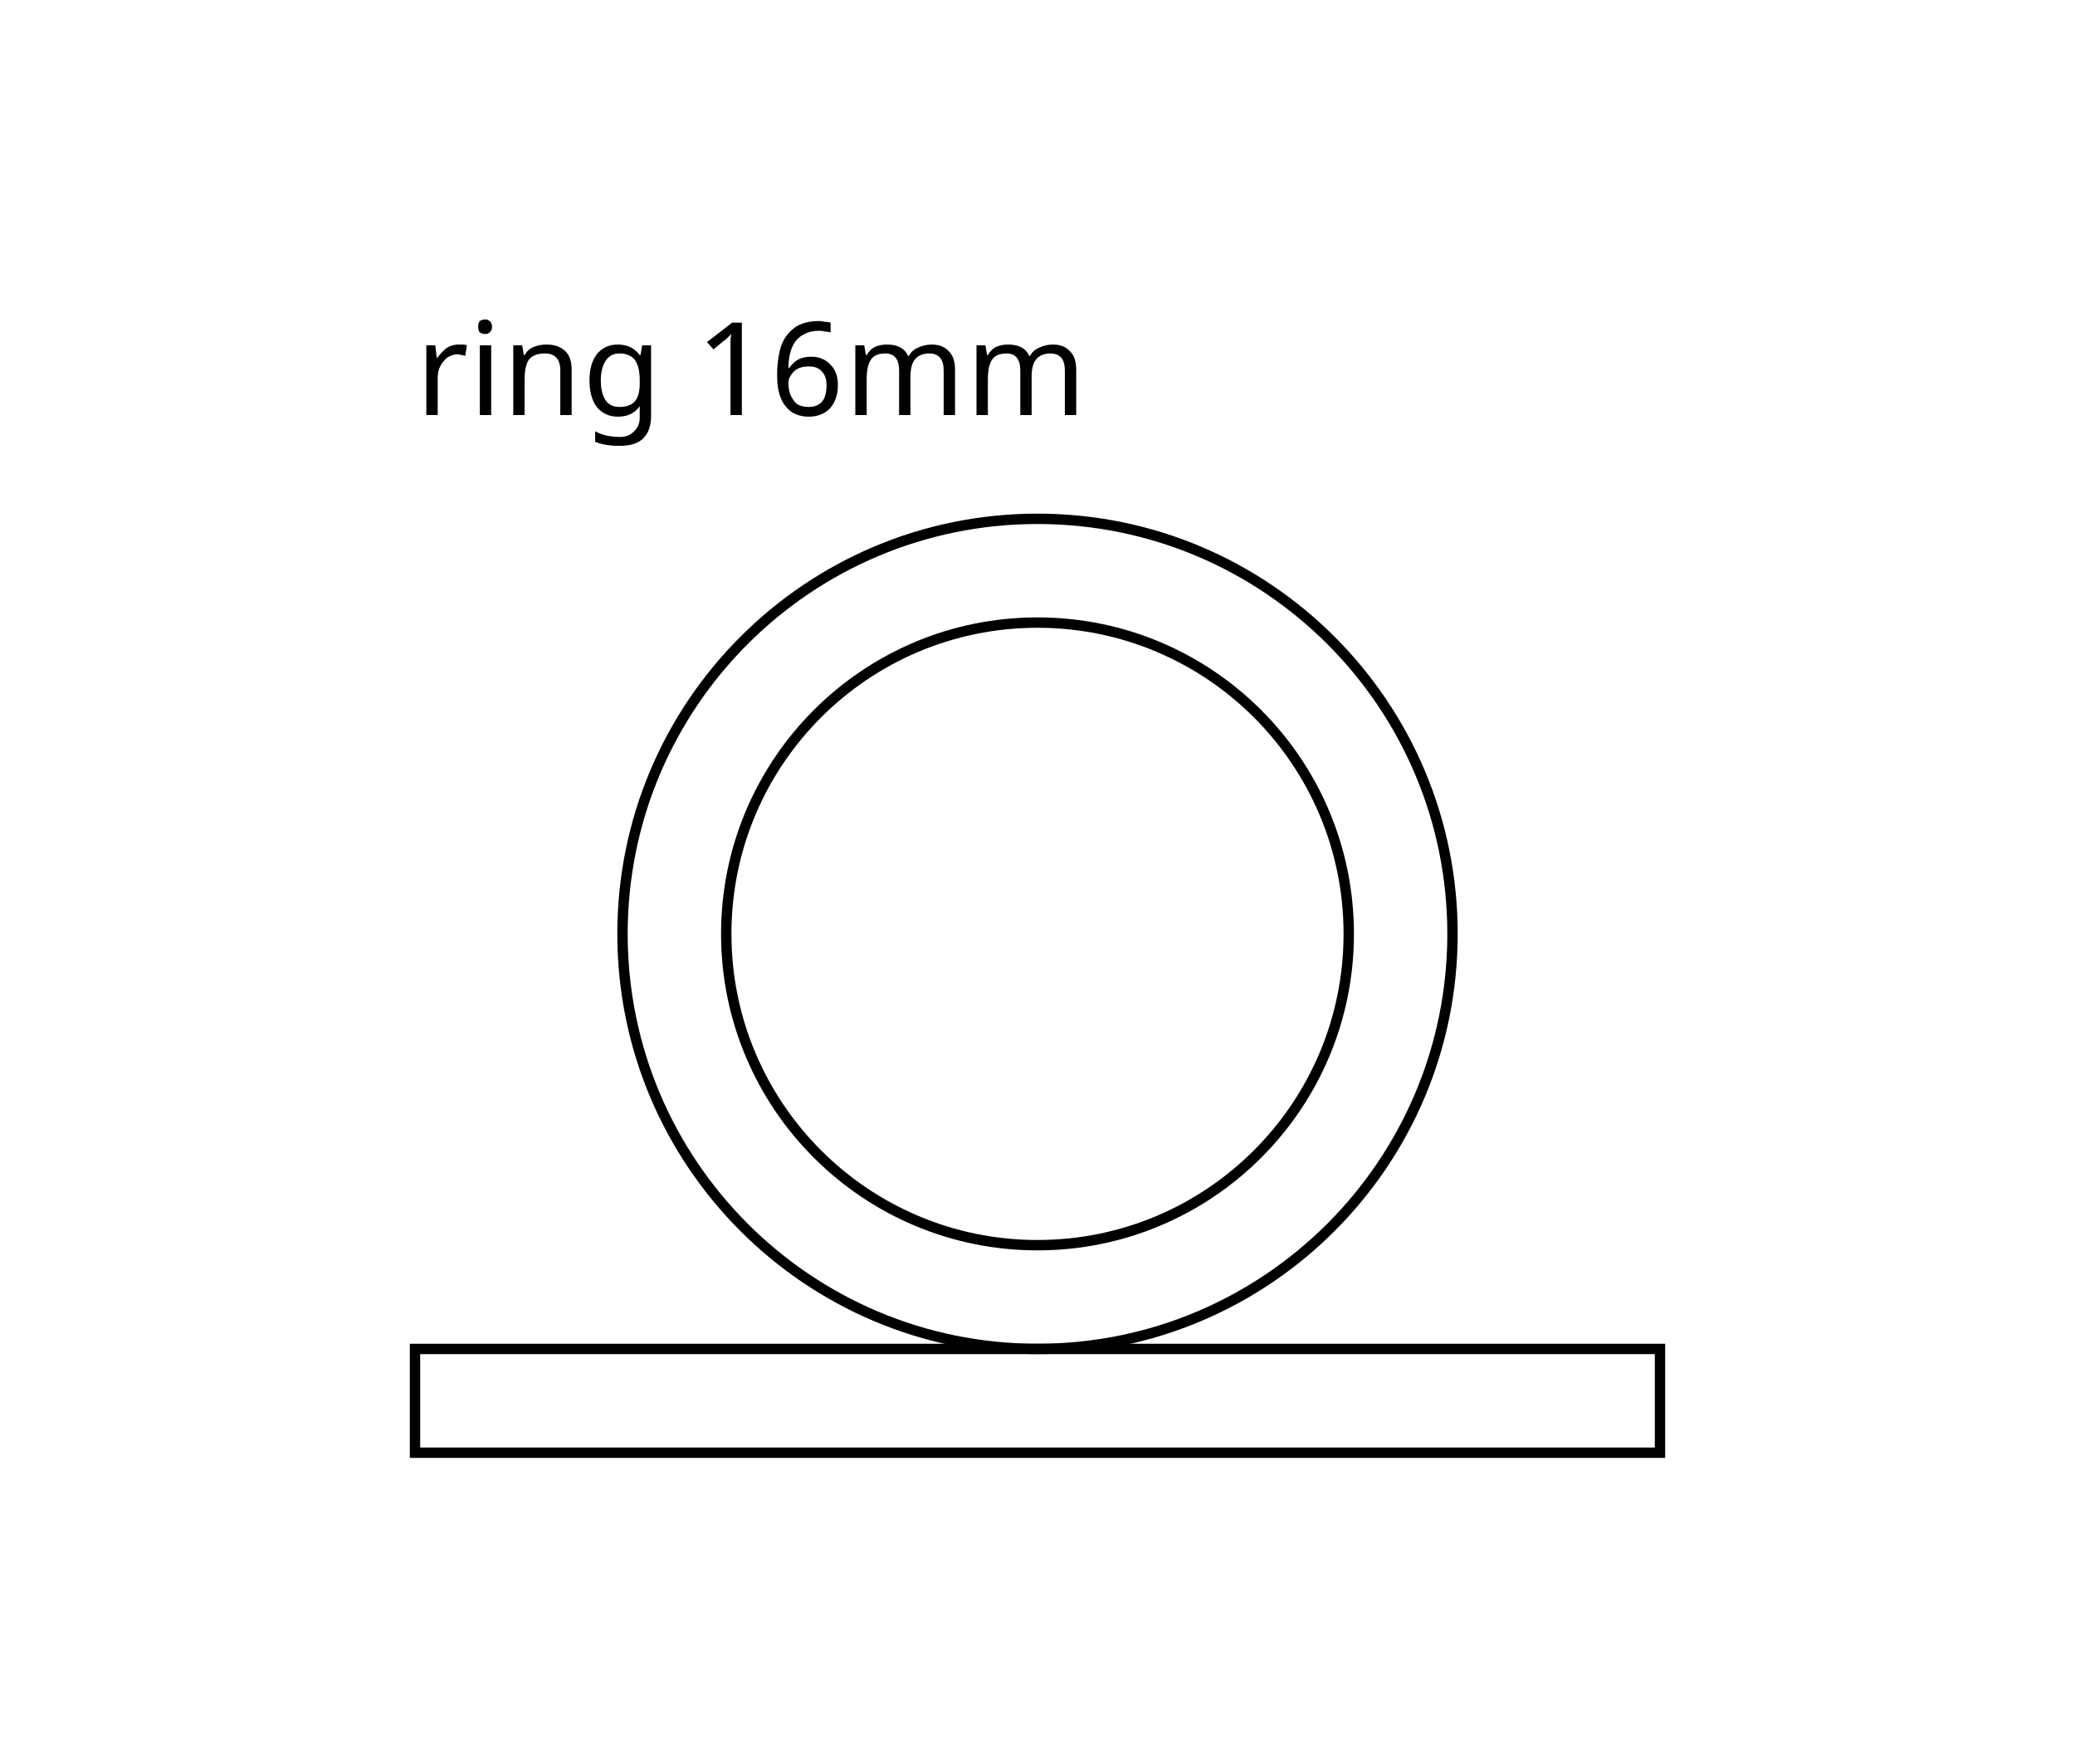
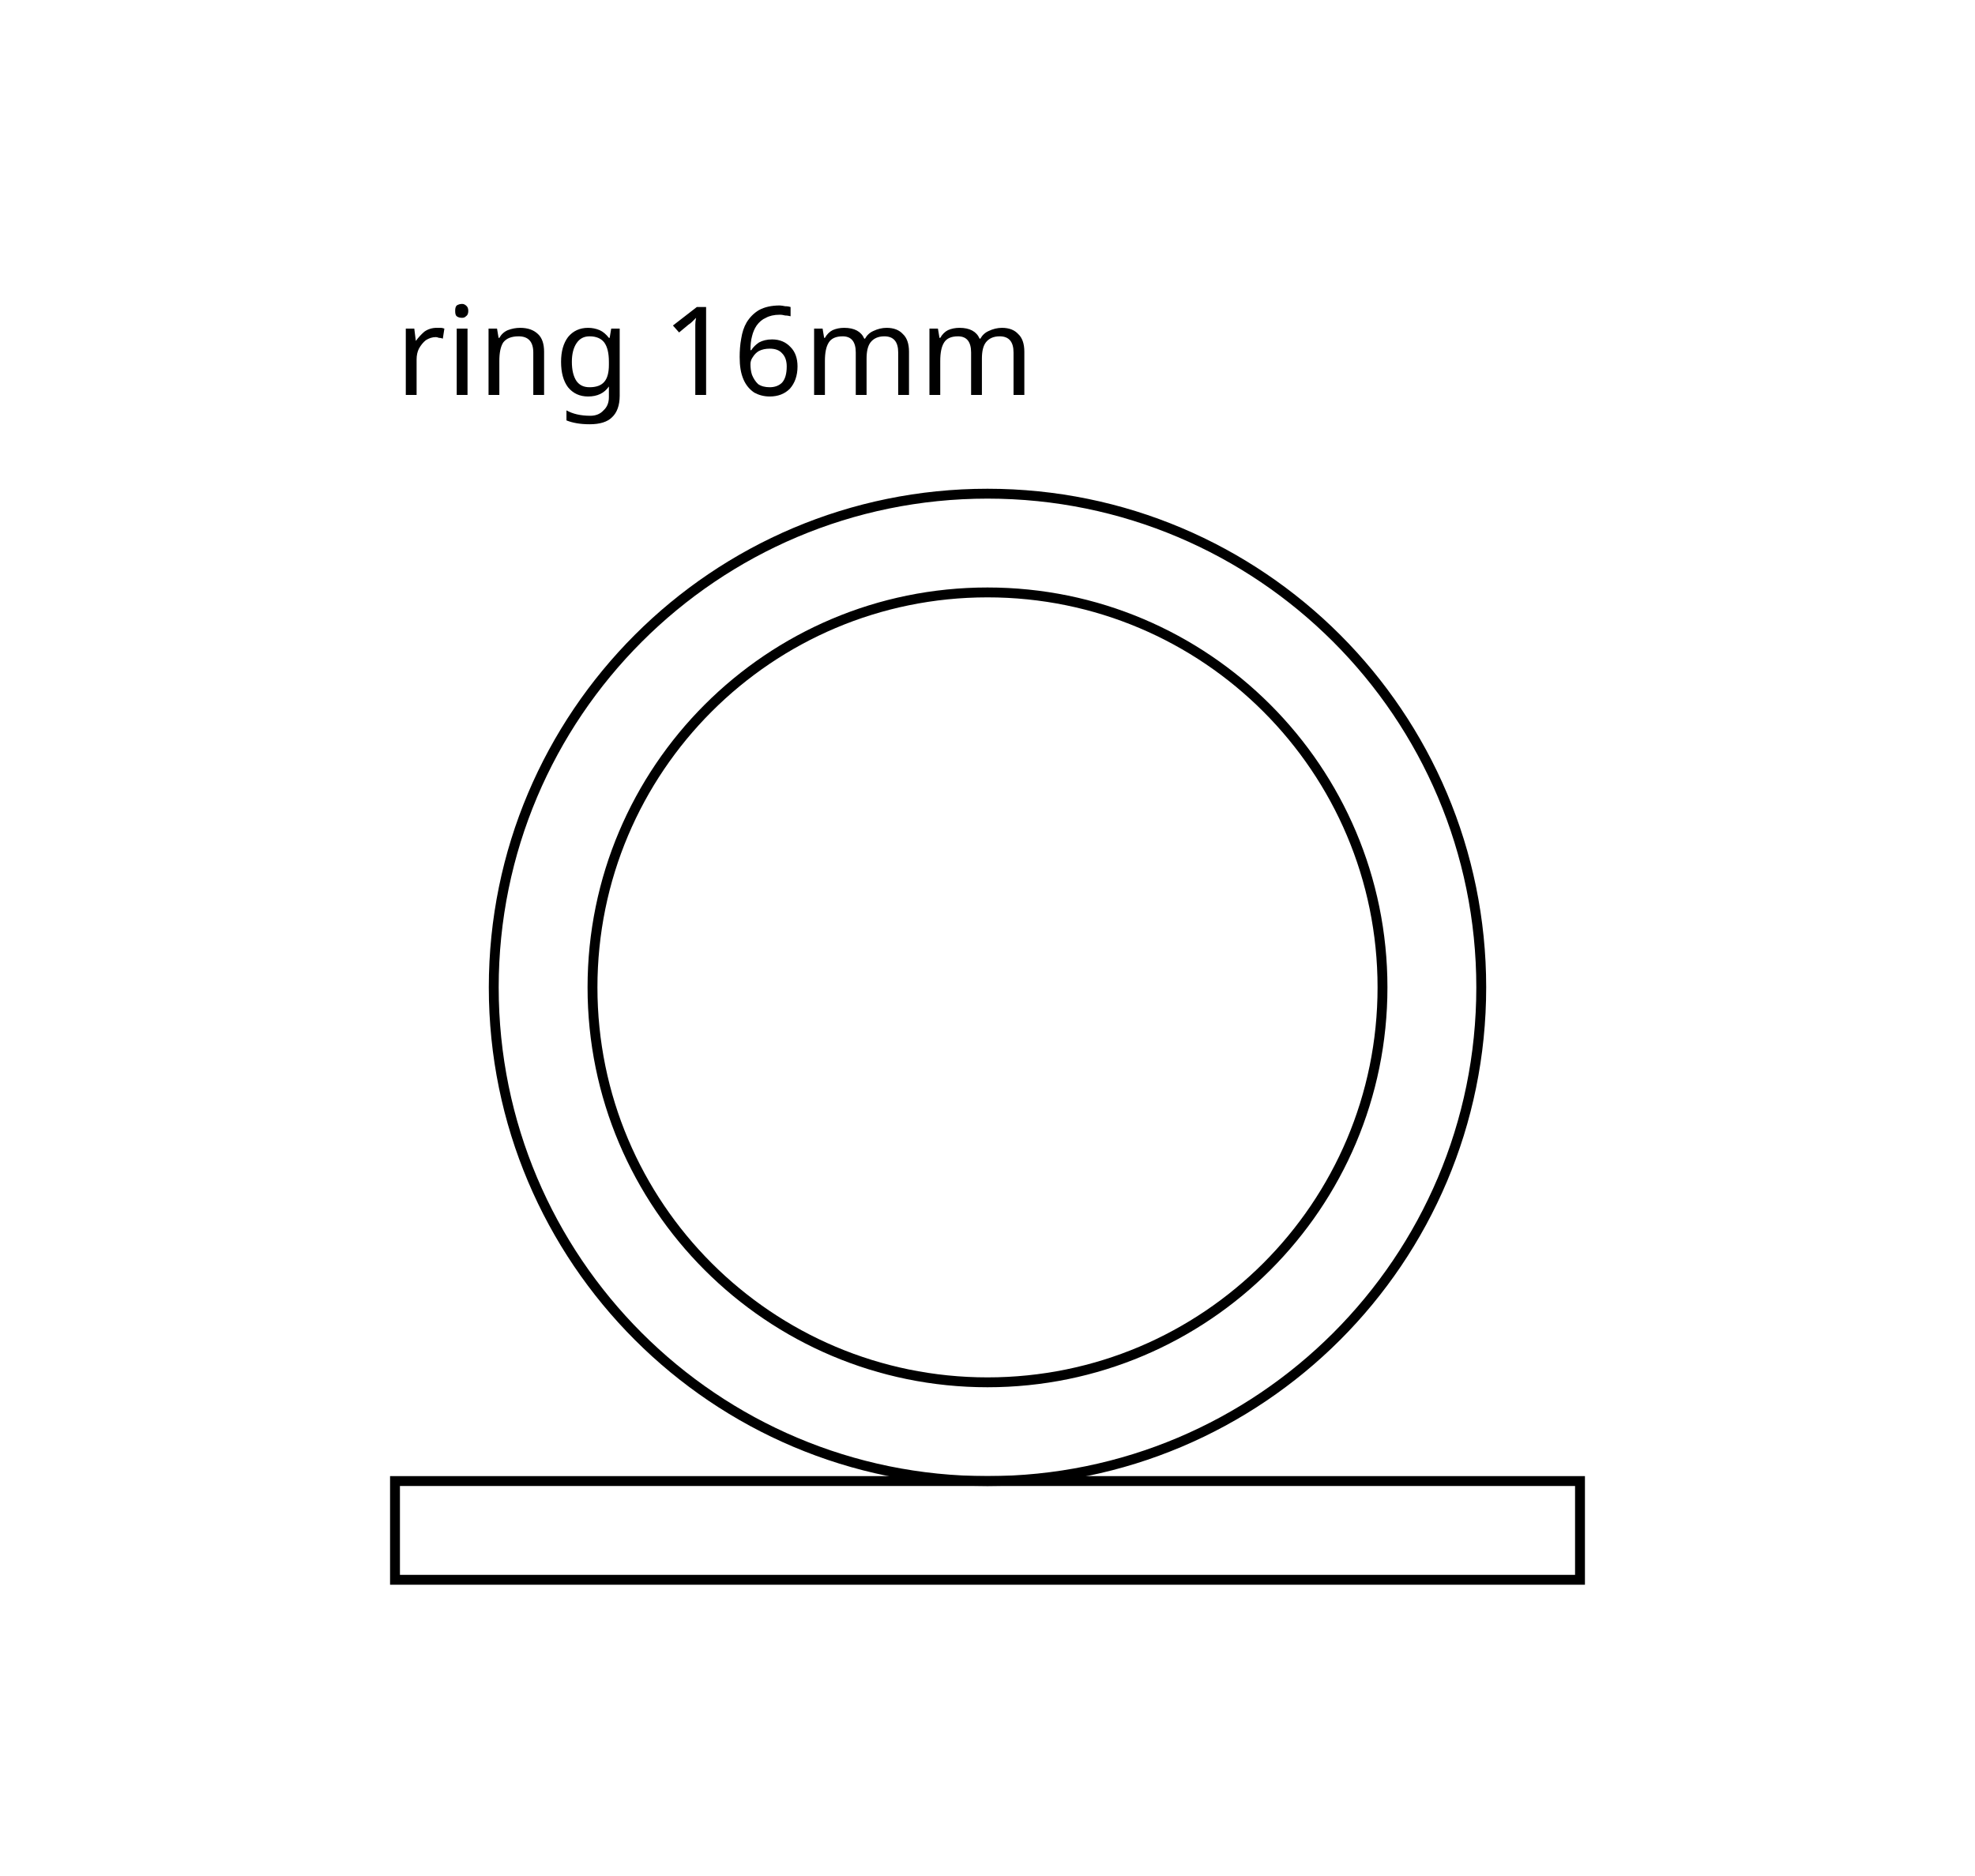
- <svg xmlns="http://www.w3.org/2000/svg" width="40mm" height="34mm" viewBox="-20 -26 40 34">
+ <svg xmlns="http://www.w3.org/2000/svg" width="40mm" height="38mm" viewBox="-20 -30 40 38">
  <g id="side">
    <rect x="-12" y="0" width="24" height="2" fill="none" stroke="#000" stroke-width="0.2" />
-     <circle cx="0" cy="-8" r="8" fill="none" stroke="#000" stroke-width="0.2" />
-     <circle cx="0" cy="-8" r="6" fill="none" stroke="#000" stroke-width="0.2" />
-     <text x="-12" y="-18" font-size="2.5" font-family="sans-serif">ring 16mm</text>
+     <circle cx="0" cy="-10" r="10" fill="none" stroke="#000" stroke-width="0.2" />
+     <circle cx="0" cy="-10" r="8" fill="none" stroke="#000" stroke-width="0.2" />
+     <text x="-12" y="-22" font-size="2.5" font-family="sans-serif">ring 16mm</text>
  </g>
</svg>
